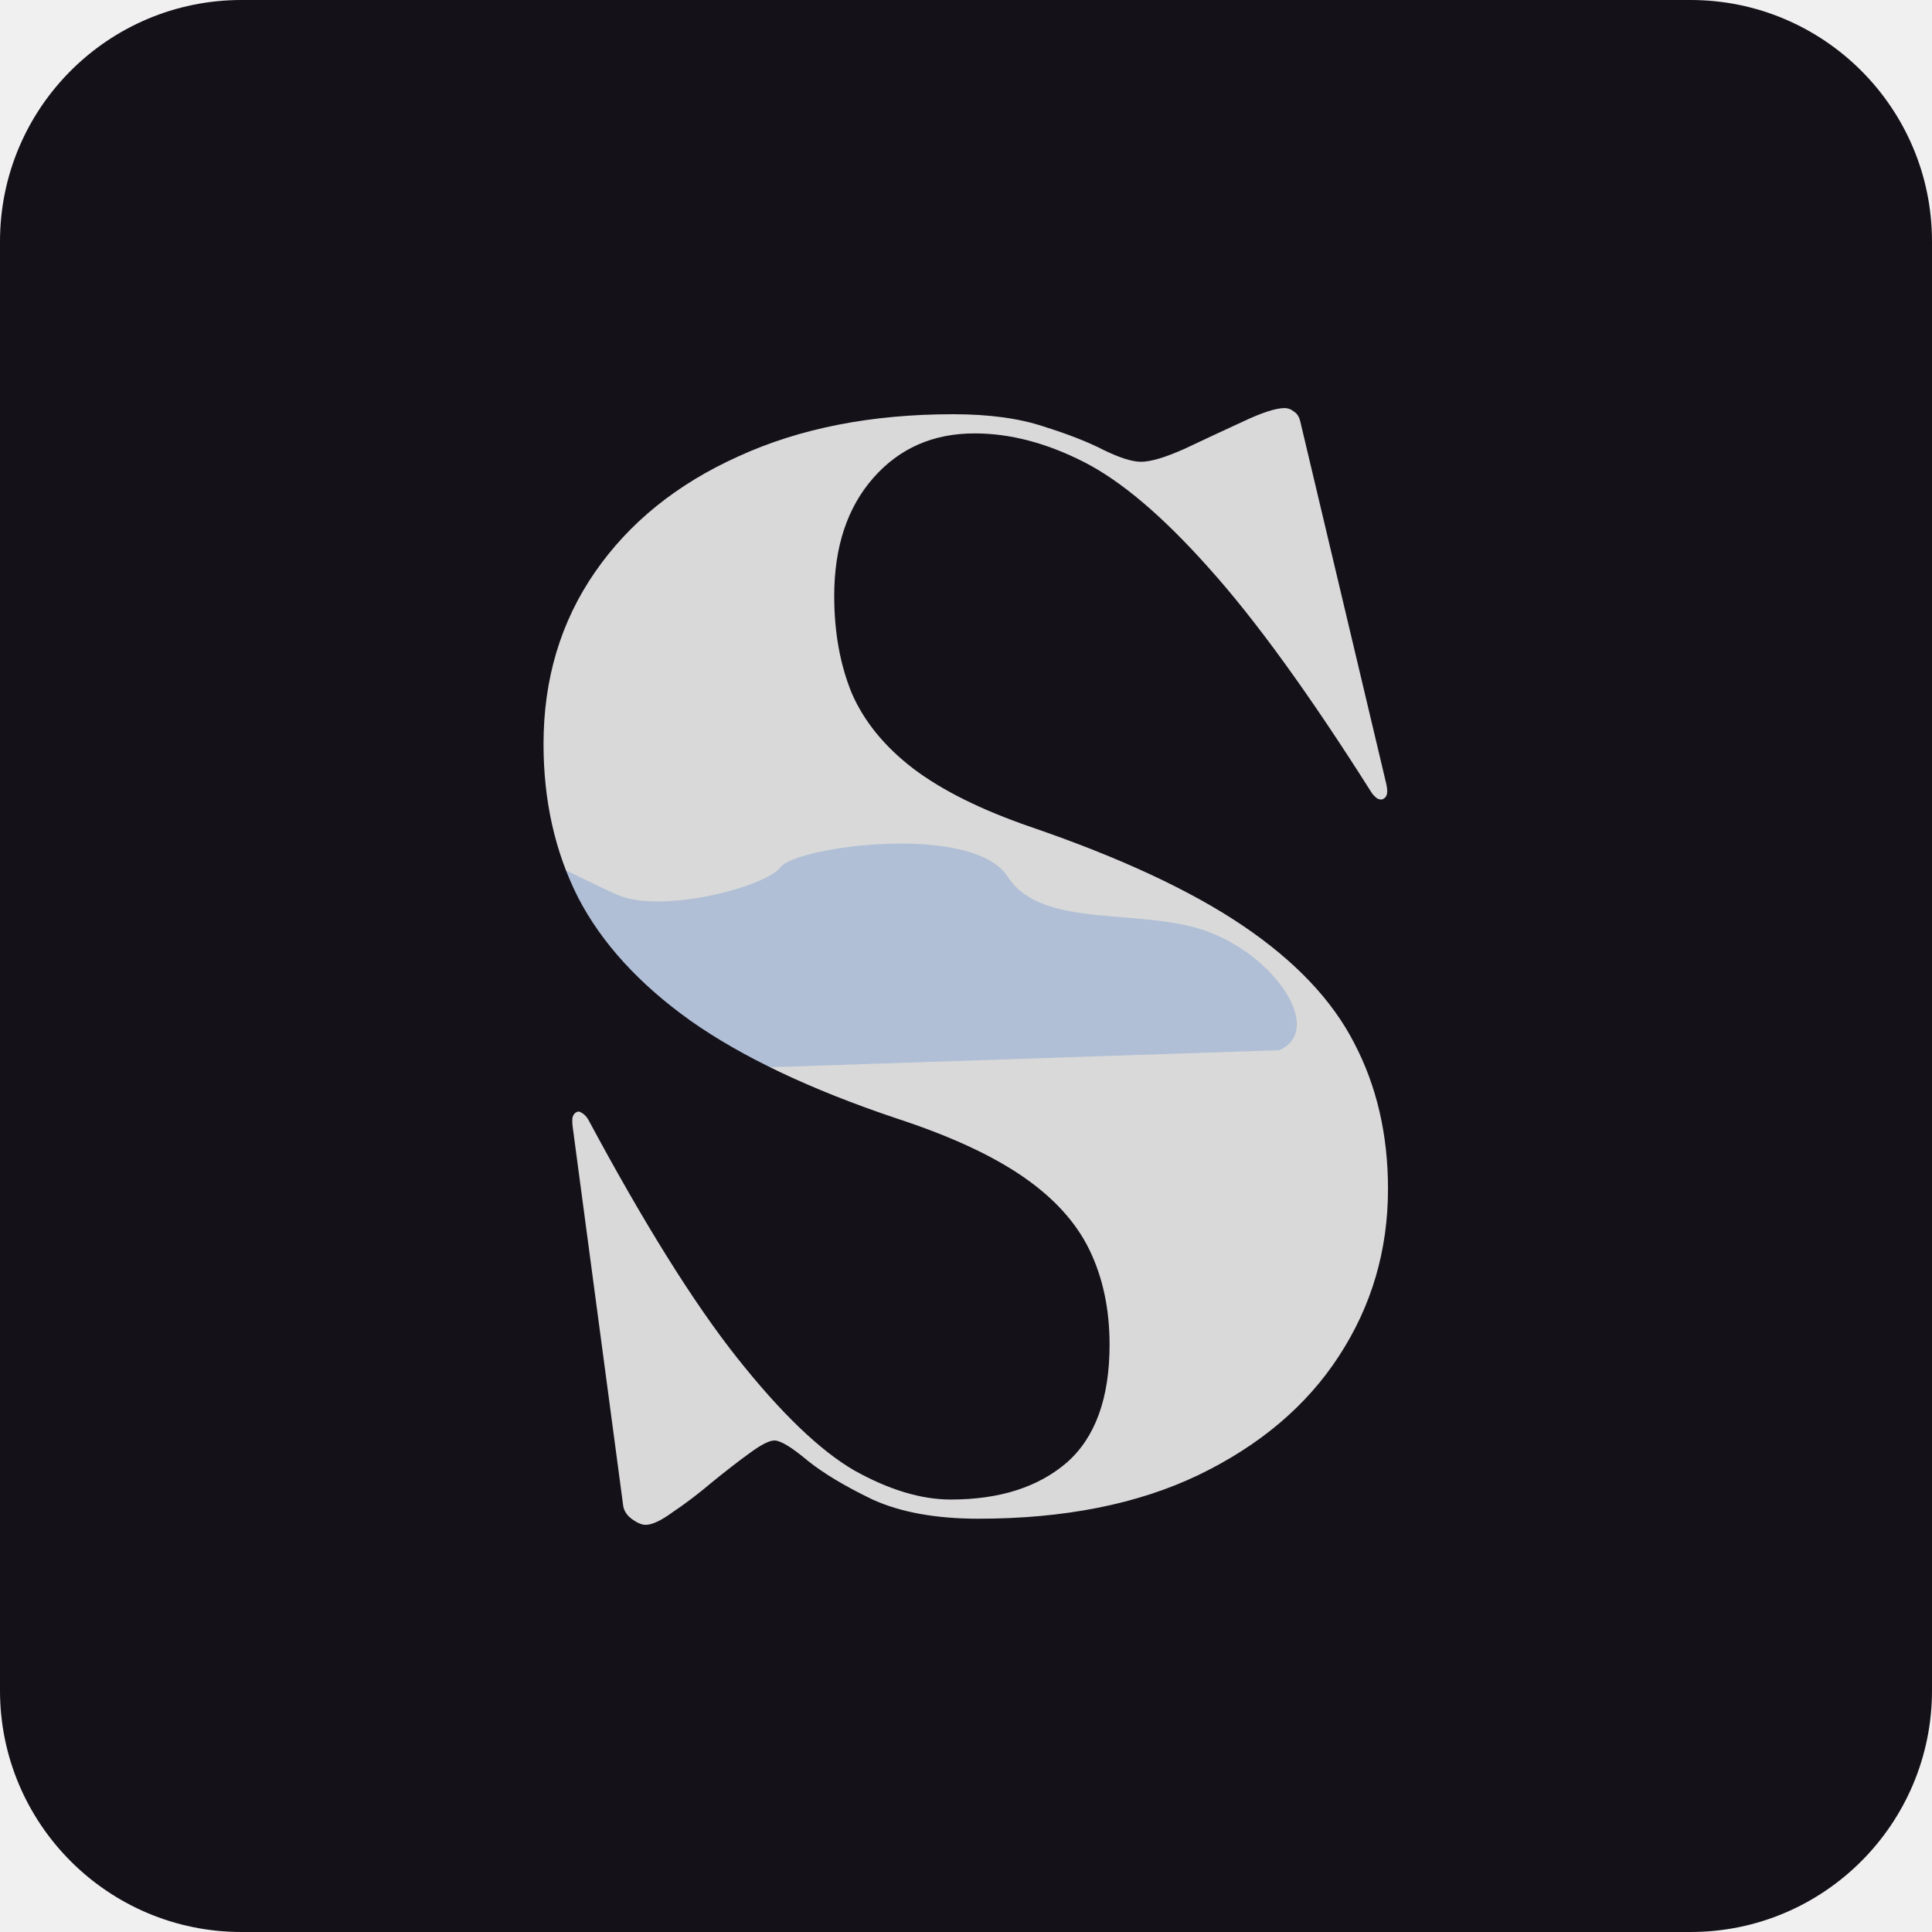
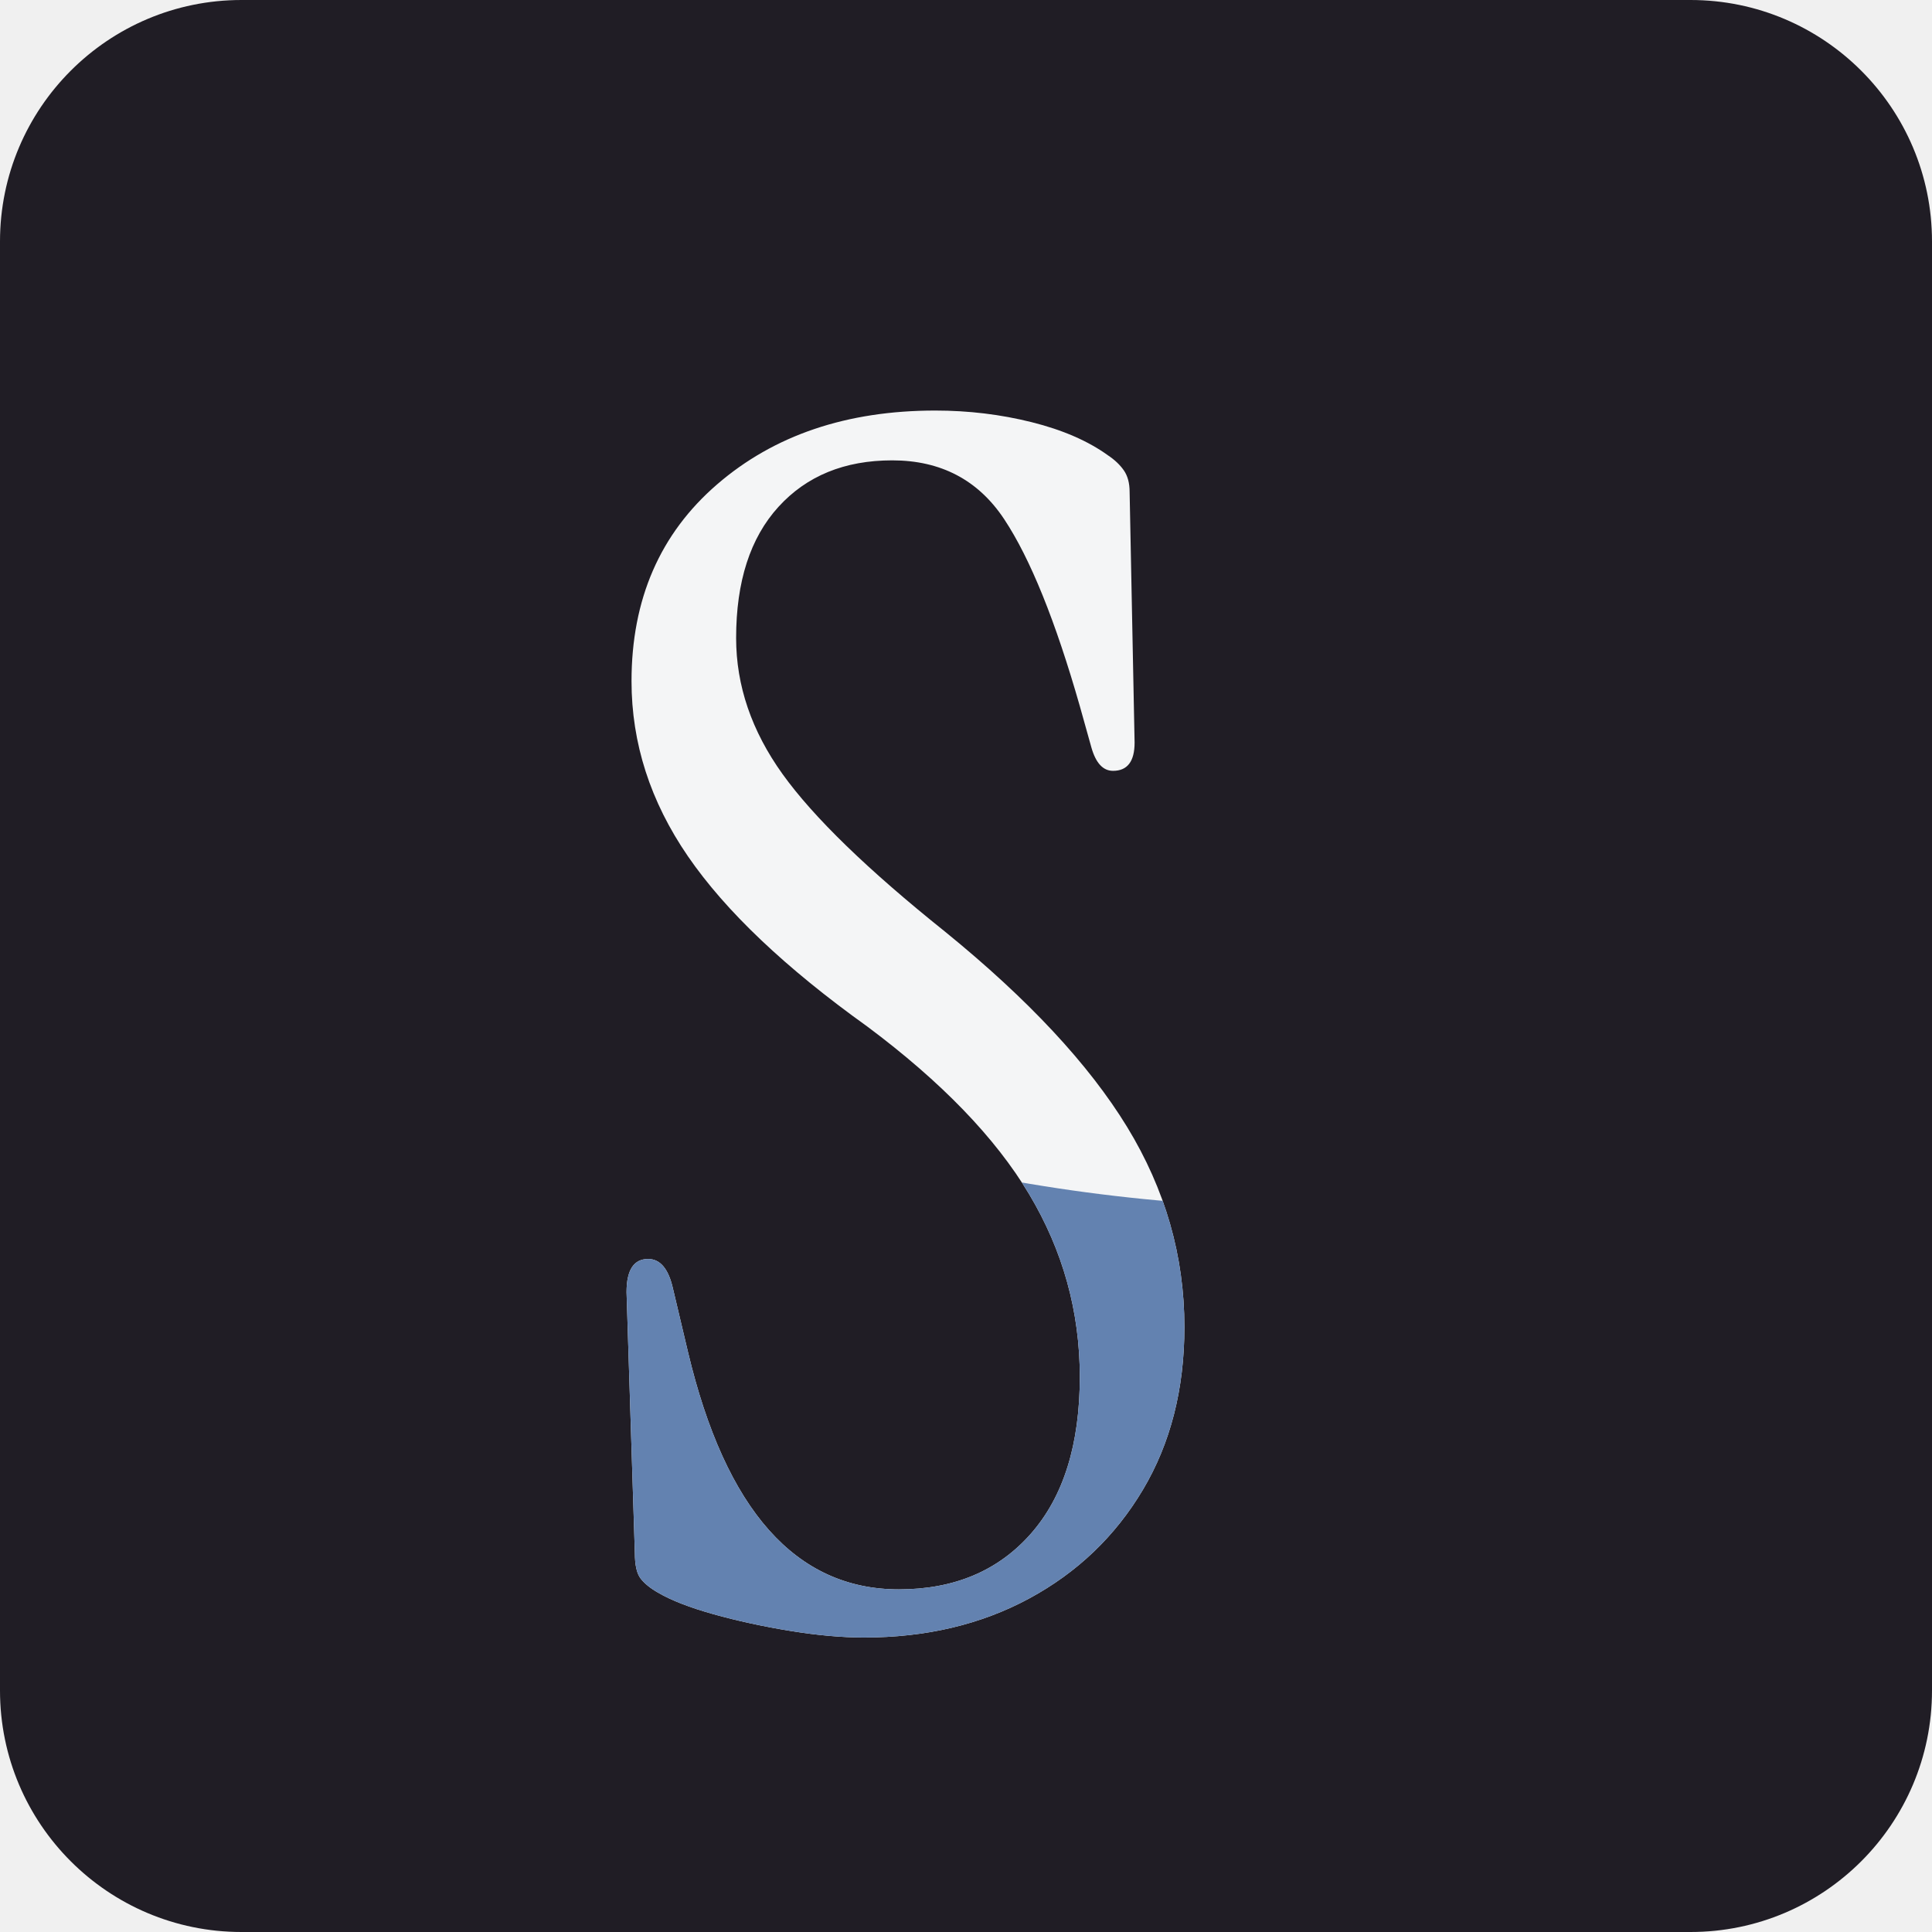
- <svg xmlns="http://www.w3.org/2000/svg" width="256" height="256" viewBox="0 0 256 256" fill="none">
-   <rect width="256" height="256" rx="32" fill="#141119" />
-   <mask id="sprakvask-s" style="mask-type:alpha" maskUnits="userSpaceOnUse" x="0" y="0" width="256" height="256">
-     <g transform="translate(72.02 45.74) scale(1.588)">
-       <path d="M36.288 97.92C32.747 97.92 29.803 97.387 27.456 96.32C25.152 95.211 23.339 94.123 22.016 93.056C20.693 91.947 19.776 91.392 19.264 91.392C18.837 91.392 18.133 91.755 17.152 92.48C16.213 93.163 15.168 93.973 14.016 94.912C12.907 95.851 11.84 96.661 10.816 97.344C9.835 98.069 9.067 98.432 8.512 98.432C8.213 98.432 7.851 98.283 7.424 97.984C6.997 97.685 6.741 97.323 6.656 96.896L2.432 65.216C2.389 64.832 2.389 64.555 2.432 64.384C2.517 64.171 2.624 64.043 2.752 64C2.88 63.915 3.029 63.936 3.2 64.064C3.371 64.149 3.541 64.32 3.712 64.576C8.405 73.323 12.565 79.979 16.192 84.544C19.819 89.109 23.061 92.224 25.92 93.888C28.821 95.509 31.509 96.32 33.984 96.32C38.037 96.32 41.259 95.296 43.648 93.248C46.037 91.157 47.232 87.872 47.232 83.392C47.232 80.448 46.677 77.824 45.568 75.52C44.459 73.216 42.603 71.168 40 69.376C37.397 67.584 33.877 65.963 29.44 64.512C22.315 62.123 16.597 59.413 12.288 56.384C7.979 53.312 4.843 49.877 2.88 46.08C0.96 42.283 0 38.016 0 33.28C0 27.861 1.429 23.083 4.288 18.944C7.147 14.805 11.136 11.584 16.256 9.28C21.376 6.933 27.349 5.76 34.176 5.76C37.163 5.76 39.68 6.101 41.728 6.784C43.776 7.424 45.461 8.085 46.784 8.768C48.107 9.408 49.131 9.728 49.856 9.728C50.667 9.728 51.883 9.365 53.504 8.64C55.125 7.872 56.725 7.125 58.304 6.4C59.925 5.632 61.099 5.248 61.824 5.248C62.123 5.248 62.4 5.355 62.656 5.568C62.912 5.739 63.083 6.037 63.168 6.464L70.336 36.672C70.421 37.099 70.421 37.397 70.336 37.568C70.293 37.696 70.187 37.803 70.016 37.888C69.888 37.931 69.739 37.909 69.568 37.824C69.397 37.696 69.248 37.547 69.12 37.376C63.915 29.141 59.371 22.869 55.488 18.56C51.648 14.251 48.171 11.307 45.056 9.728C41.941 8.149 38.912 7.36 35.968 7.36C32.512 7.36 29.696 8.597 27.52 11.072C25.344 13.547 24.256 16.832 24.256 20.928C24.256 23.957 24.747 26.667 25.728 29.056C26.752 31.403 28.459 33.493 30.848 35.328C33.28 37.163 36.544 38.784 40.64 40.192C48.107 42.752 54.016 45.504 58.368 48.448C62.72 51.392 65.813 54.656 67.648 58.24C69.525 61.824 70.464 65.877 70.464 70.4C70.464 75.52 69.099 80.171 66.368 84.352C63.68 88.491 59.776 91.797 54.656 94.272C49.579 96.704 43.456 97.92 36.288 97.92Z" fill="white" />
-     </g>
-   </mask>
-   <g mask="url(#sprakvask-s)">
-     <rect width="256" height="256" fill="#D9D9D9" />
-     <g transform="translate(-40 92) scale(0.34)">
-       <path d="M589.939 93.079C616.077 103.674 633.304 131.126 616.213 138.694L173.475 153.514L-9.366 160.64C-13.053 149.793 -15.609 85.241 3.693 78.279C27.821 69.576 50.944 71.09 117.295 78.279C183.647 85.468 206.769 60.873 246.982 49.9C287.195 38.927 341.483 71.09 358.573 78.279C375.664 85.468 415.877 75.252 421.909 67.306C427.941 59.36 496.665 49.9 510.377 71.09C524.089 92.279 563.801 82.484 589.939 93.079Z" fill="#96AED3" fill-opacity="0.62" />
-     </g>
+ <svg xmlns="http://www.w3.org/2000/svg" viewBox="0 0 256 256" role="img" aria-labelledby="title">
+   <rect width="256" height="256" rx="32" fill="#201d25" />
+   <defs>
+     <path id="letter" d="M40.48 221.98Q36.08 221.98 30.69 221.1Q25.3 220.22 20.57 218.9Q15.84 217.58 13.2 216.04Q11.66 215.16 10.89 214.17Q10.12 213.18 10.12 210.76L9.02 176.22Q9.02 171.82 11.88 171.82Q14.3 171.82 15.18 175.78L17.16 184.14Q24.64 215.6 45.1 215.6Q56.1 215.6 62.59 208.23Q69.08 200.86 69.08 187.44Q69.08 174.46 62.37 163.24Q55.66 152.02 40.92 141.02Q24.64 129.36 17.16 118.47Q9.68 107.58 9.68 95.26Q9.68 78.98 21.01 69.19Q32.34 59.4 49.94 59.4Q56.54 59.4 62.7 60.94Q68.86 62.48 72.82 65.34Q74.14 66.22 74.91 67.32Q75.68 68.42 75.68 70.18L76.34 103.4Q76.34 107.14 73.48 107.14Q71.5 107.14 70.62 104.06L69.08 98.56Q64.24 81.62 59.07 73.81Q53.9 66.0 44.22 66.0Q34.76 66.0 29.15 72.16Q23.54 78.32 23.54 89.54Q23.54 99.0 29.7 107.58Q35.86 116.16 51.26 128.48Q67.76 141.9 75.35 154.33Q82.94 166.76 82.94 180.84Q82.94 193.16 77.44 202.4Q71.94 211.64 62.37 216.81Q52.8 221.98 40.48 221.98Z" />
+     <clipPath id="clip">
+       <path d="M40.48 221.98Q36.08 221.98 30.69 221.1Q25.3 220.22 20.57 218.9Q15.84 217.58 13.2 216.04Q11.66 215.16 10.89 214.17Q10.12 213.18 10.12 210.76L9.02 176.22Q9.02 171.82 11.88 171.82Q14.3 171.82 15.18 175.78L17.16 184.14Q24.64 215.6 45.1 215.6Q56.1 215.6 62.59 208.23Q69.08 200.86 69.08 187.44Q69.08 174.46 62.37 163.24Q55.66 152.02 40.92 141.02Q24.64 129.36 17.16 118.47Q9.68 107.58 9.68 95.26Q9.68 78.98 21.01 69.19Q32.34 59.4 49.94 59.4Q56.54 59.4 62.7 60.94Q68.86 62.48 72.82 65.34Q74.14 66.22 74.91 67.32Q75.68 68.42 75.68 70.18L76.34 103.4Q76.34 107.14 73.48 107.14Q71.5 107.14 70.62 104.06L69.08 98.56Q64.24 81.62 59.07 73.81Q53.9 66.0 44.22 66.0Q34.76 66.0 29.15 72.16Q23.54 78.32 23.54 89.54Q23.54 99.0 29.7 107.58Q35.86 116.16 51.26 128.48Q67.76 141.9 75.35 154.33Q82.94 166.76 82.94 180.84Q82.94 193.16 77.44 202.4Q71.94 211.64 62.37 216.81Q52.8 221.98 40.48 221.98Z" />
+     </clipPath>
+   </defs>
+   <g transform="translate(74 -5)">
+     <use href="#letter" fill="#f4f5f6" />
+     <path d="M-80 157 Q-20 141 40 157 T160 157 V270 H-80Z" fill="#6382b0" clip-path="url(#clip)" />
  </g>
</svg>
